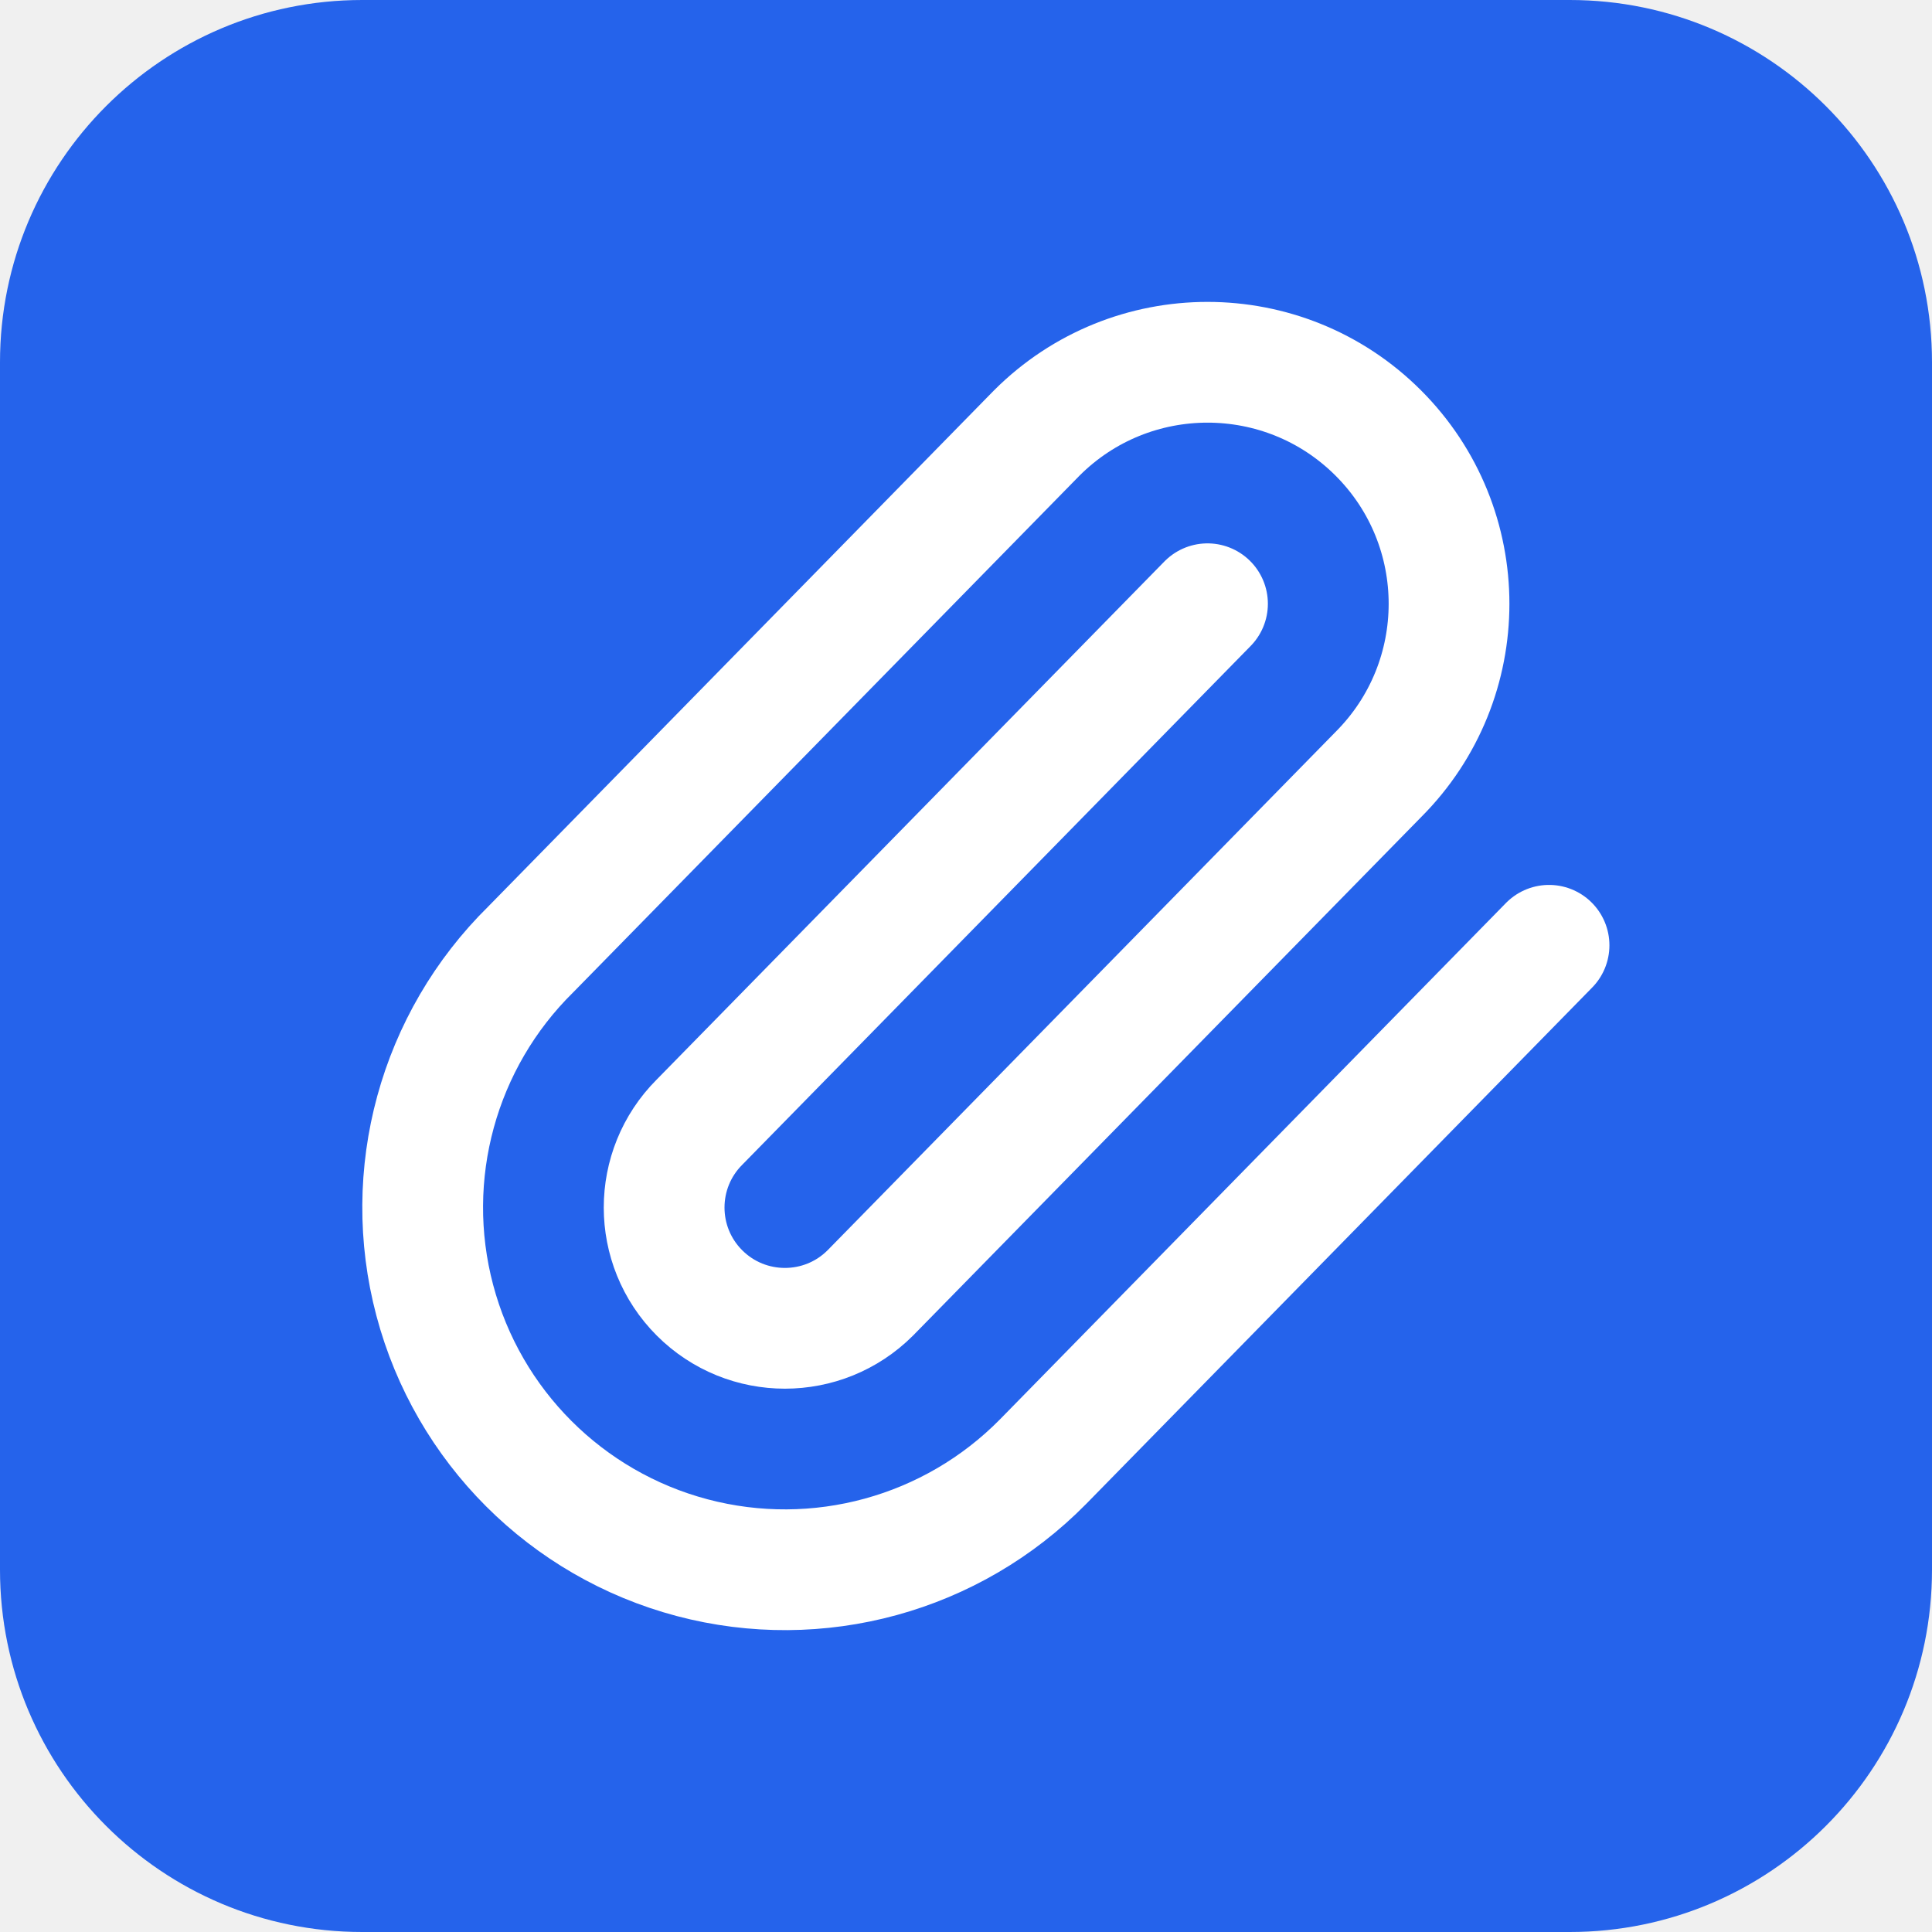
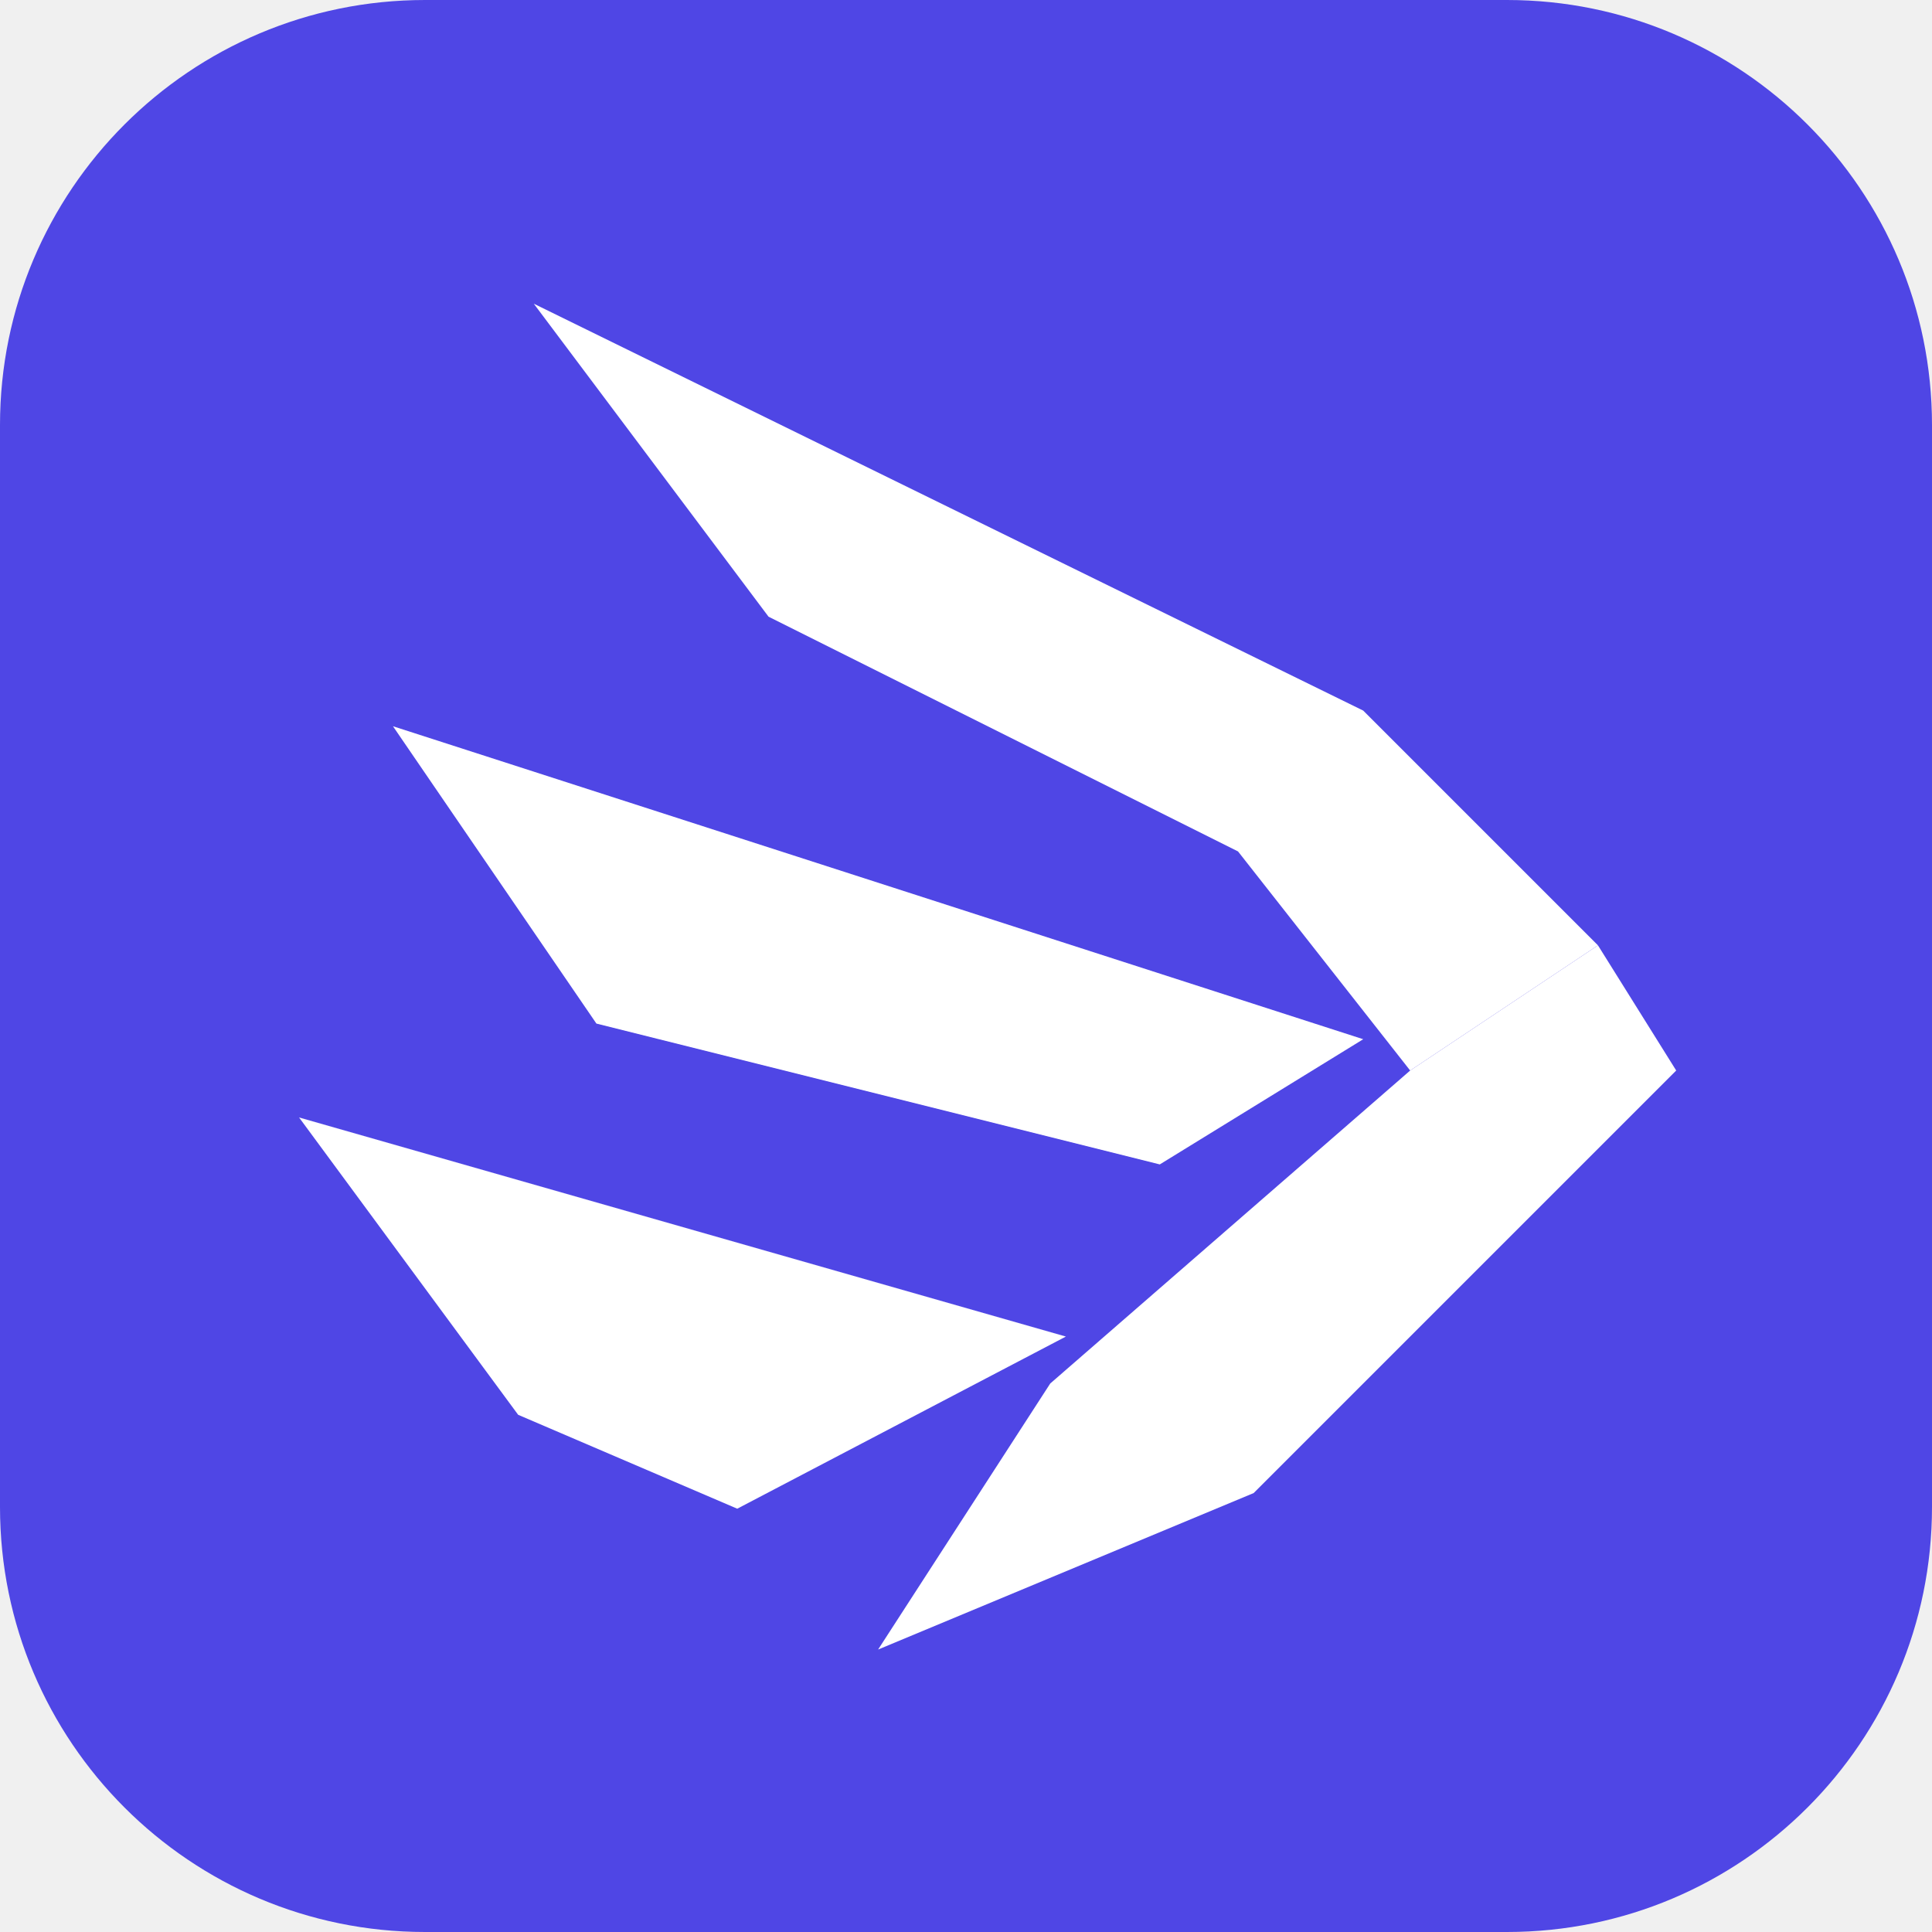
- <svg xmlns="http://www.w3.org/2000/svg" viewBox="-4 -4 32 32" fill="none" stroke-linecap="round" stroke-linejoin="round">
-   <rect x="-4" y="-4" width="32" height="32" rx="6" fill="#2563EB" />
-   <path stroke="#ffffff" stroke-width="2" d="m16 6-8.414 8.586a2 2 0 0 0 2.829 2.829l8.414-8.586a4 4 0 1 0-5.657-5.657l-8.379 8.551a6 6 0 1 0 8.485 8.485l8.379-8.551" />
+ <svg xmlns="http://www.w3.org/2000/svg" viewBox="0 0 100 100">
+   <rect width="100" height="100" rx="22" fill="#4F46E5" />
+   <g fill="#fff" transform="translate(9 6) scale(.81)">
+     <path d="M23 12 76 38 91 53 79 61 68 47 38 32Z" />
+     <path d="M14 39 76 59 63 67 27 58Z" />
+     <path d="M8 64 57 78 36 89 22 83Z" />
+     <path d="M91 53 96 61 69 88 45 98 56 81 79 61Z" />
+   </g>
</svg>
